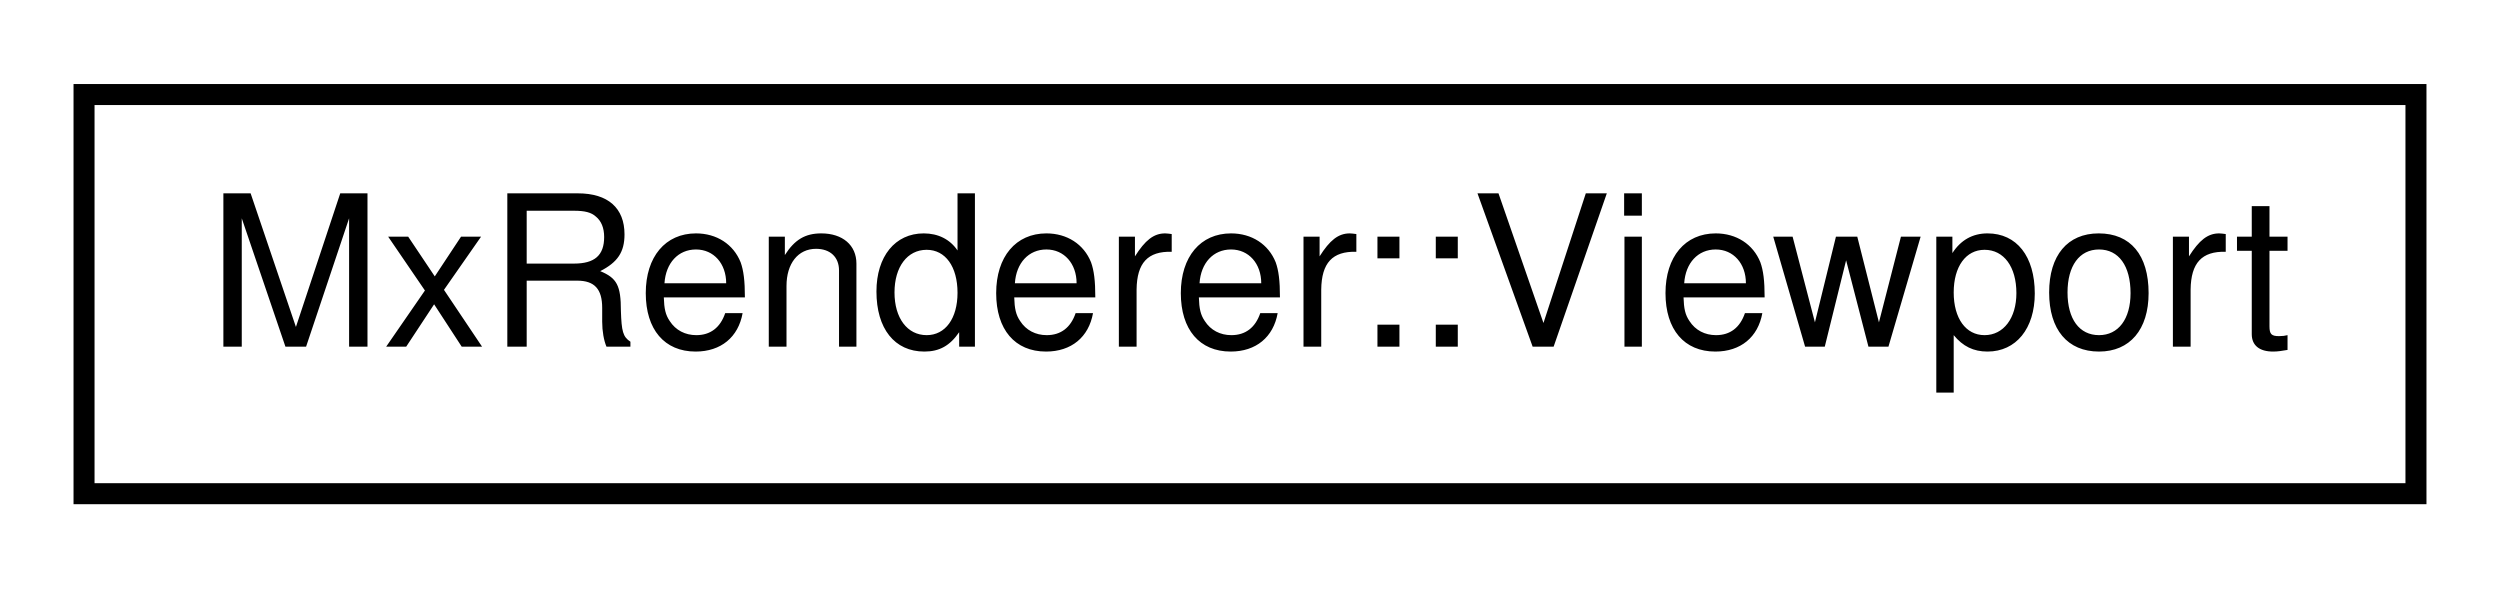
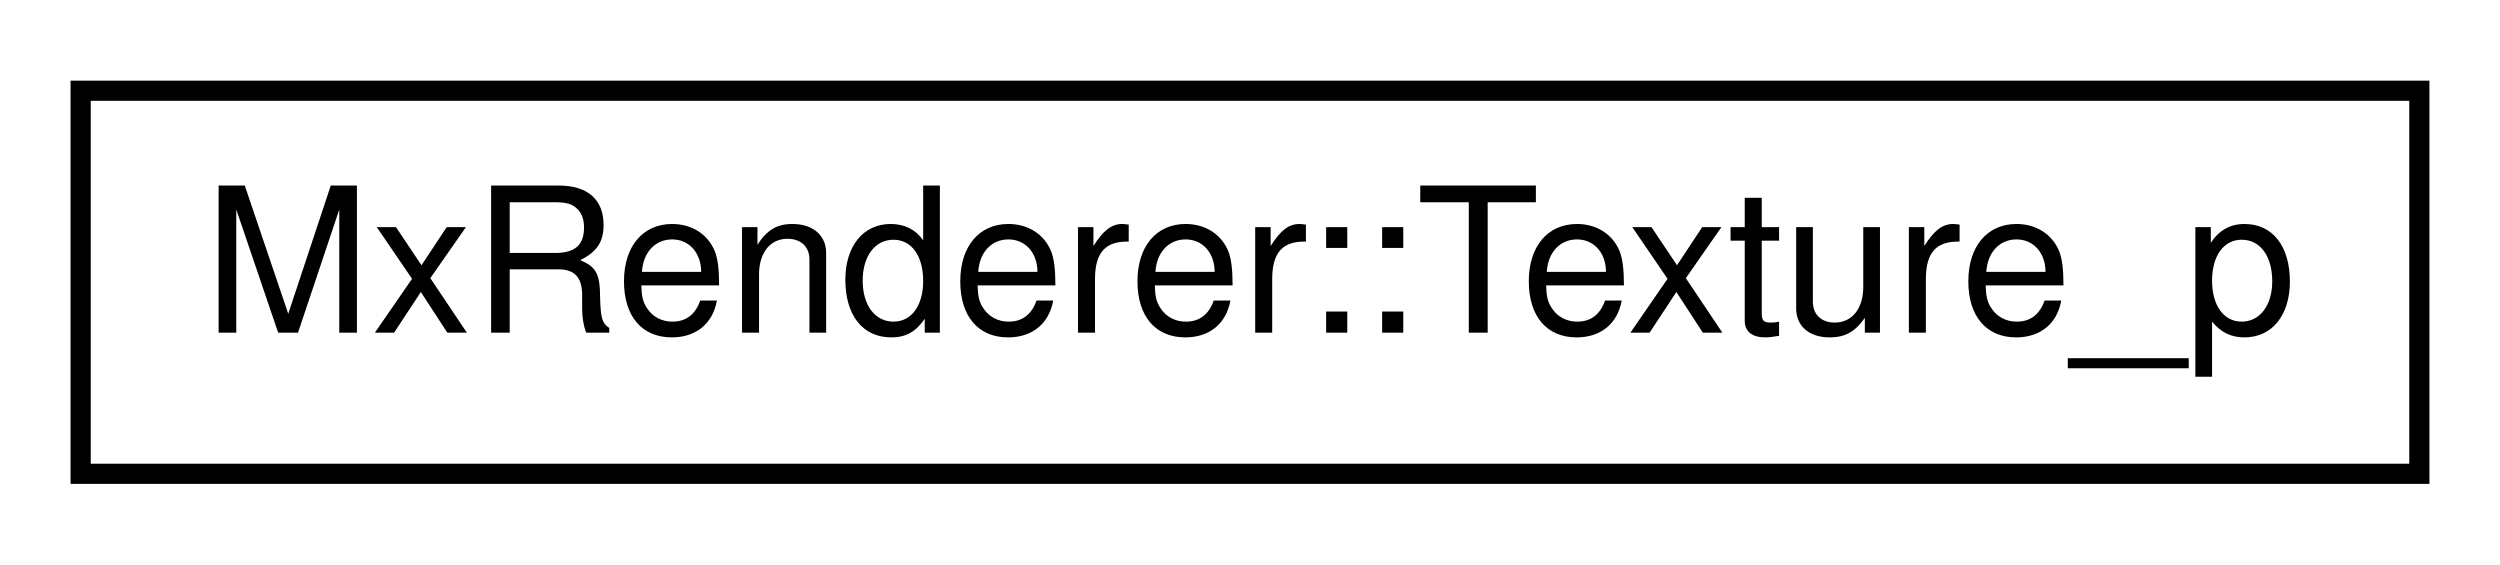
- <svg xmlns="http://www.w3.org/2000/svg" xmlns:xlink="http://www.w3.org/1999/xlink" width="119pt" height="28pt" viewBox="0.00 0.00 119.00 28.00">
+ <svg xmlns="http://www.w3.org/2000/svg" xmlns:xlink="http://www.w3.org/1999/xlink" width="124pt" height="28pt" viewBox="0.00 0.00 124.00 28.00">
  <g id="graph0" class="graph" transform="scale(1 1) rotate(0) translate(4 24)">
    <g id="node1" class="node">
      <g id="a_node1">
-         <a xlink:href="struct_mx_renderer_1_1_viewport.html" target="_top" xlink:title=" ">
-           <polygon fill="none" stroke="black" points="0,-0.5 0,-19.5 111,-19.5 111,-0.5 0,-0.5" />
-           <text text-anchor="middle" x="55.5" y="-7.5" font-family="Helvetica,sans-Serif" font-size="10.00">MxRenderer::Viewport</text>
+         <a xlink:href="struct_mx_renderer_1_1_texture__p.html" target="_top" xlink:title=" ">
+           <polygon fill="none" stroke="black" points="0,-0.5 0,-19.5 116,-19.5 116,-0.5 0,-0.5" />
+           <text text-anchor="middle" x="58" y="-7.5" font-family="Helvetica,sans-Serif" font-size="10.00">MxRenderer::Texture_p</text>
        </a>
      </g>
    </g>
  </g>
</svg>
